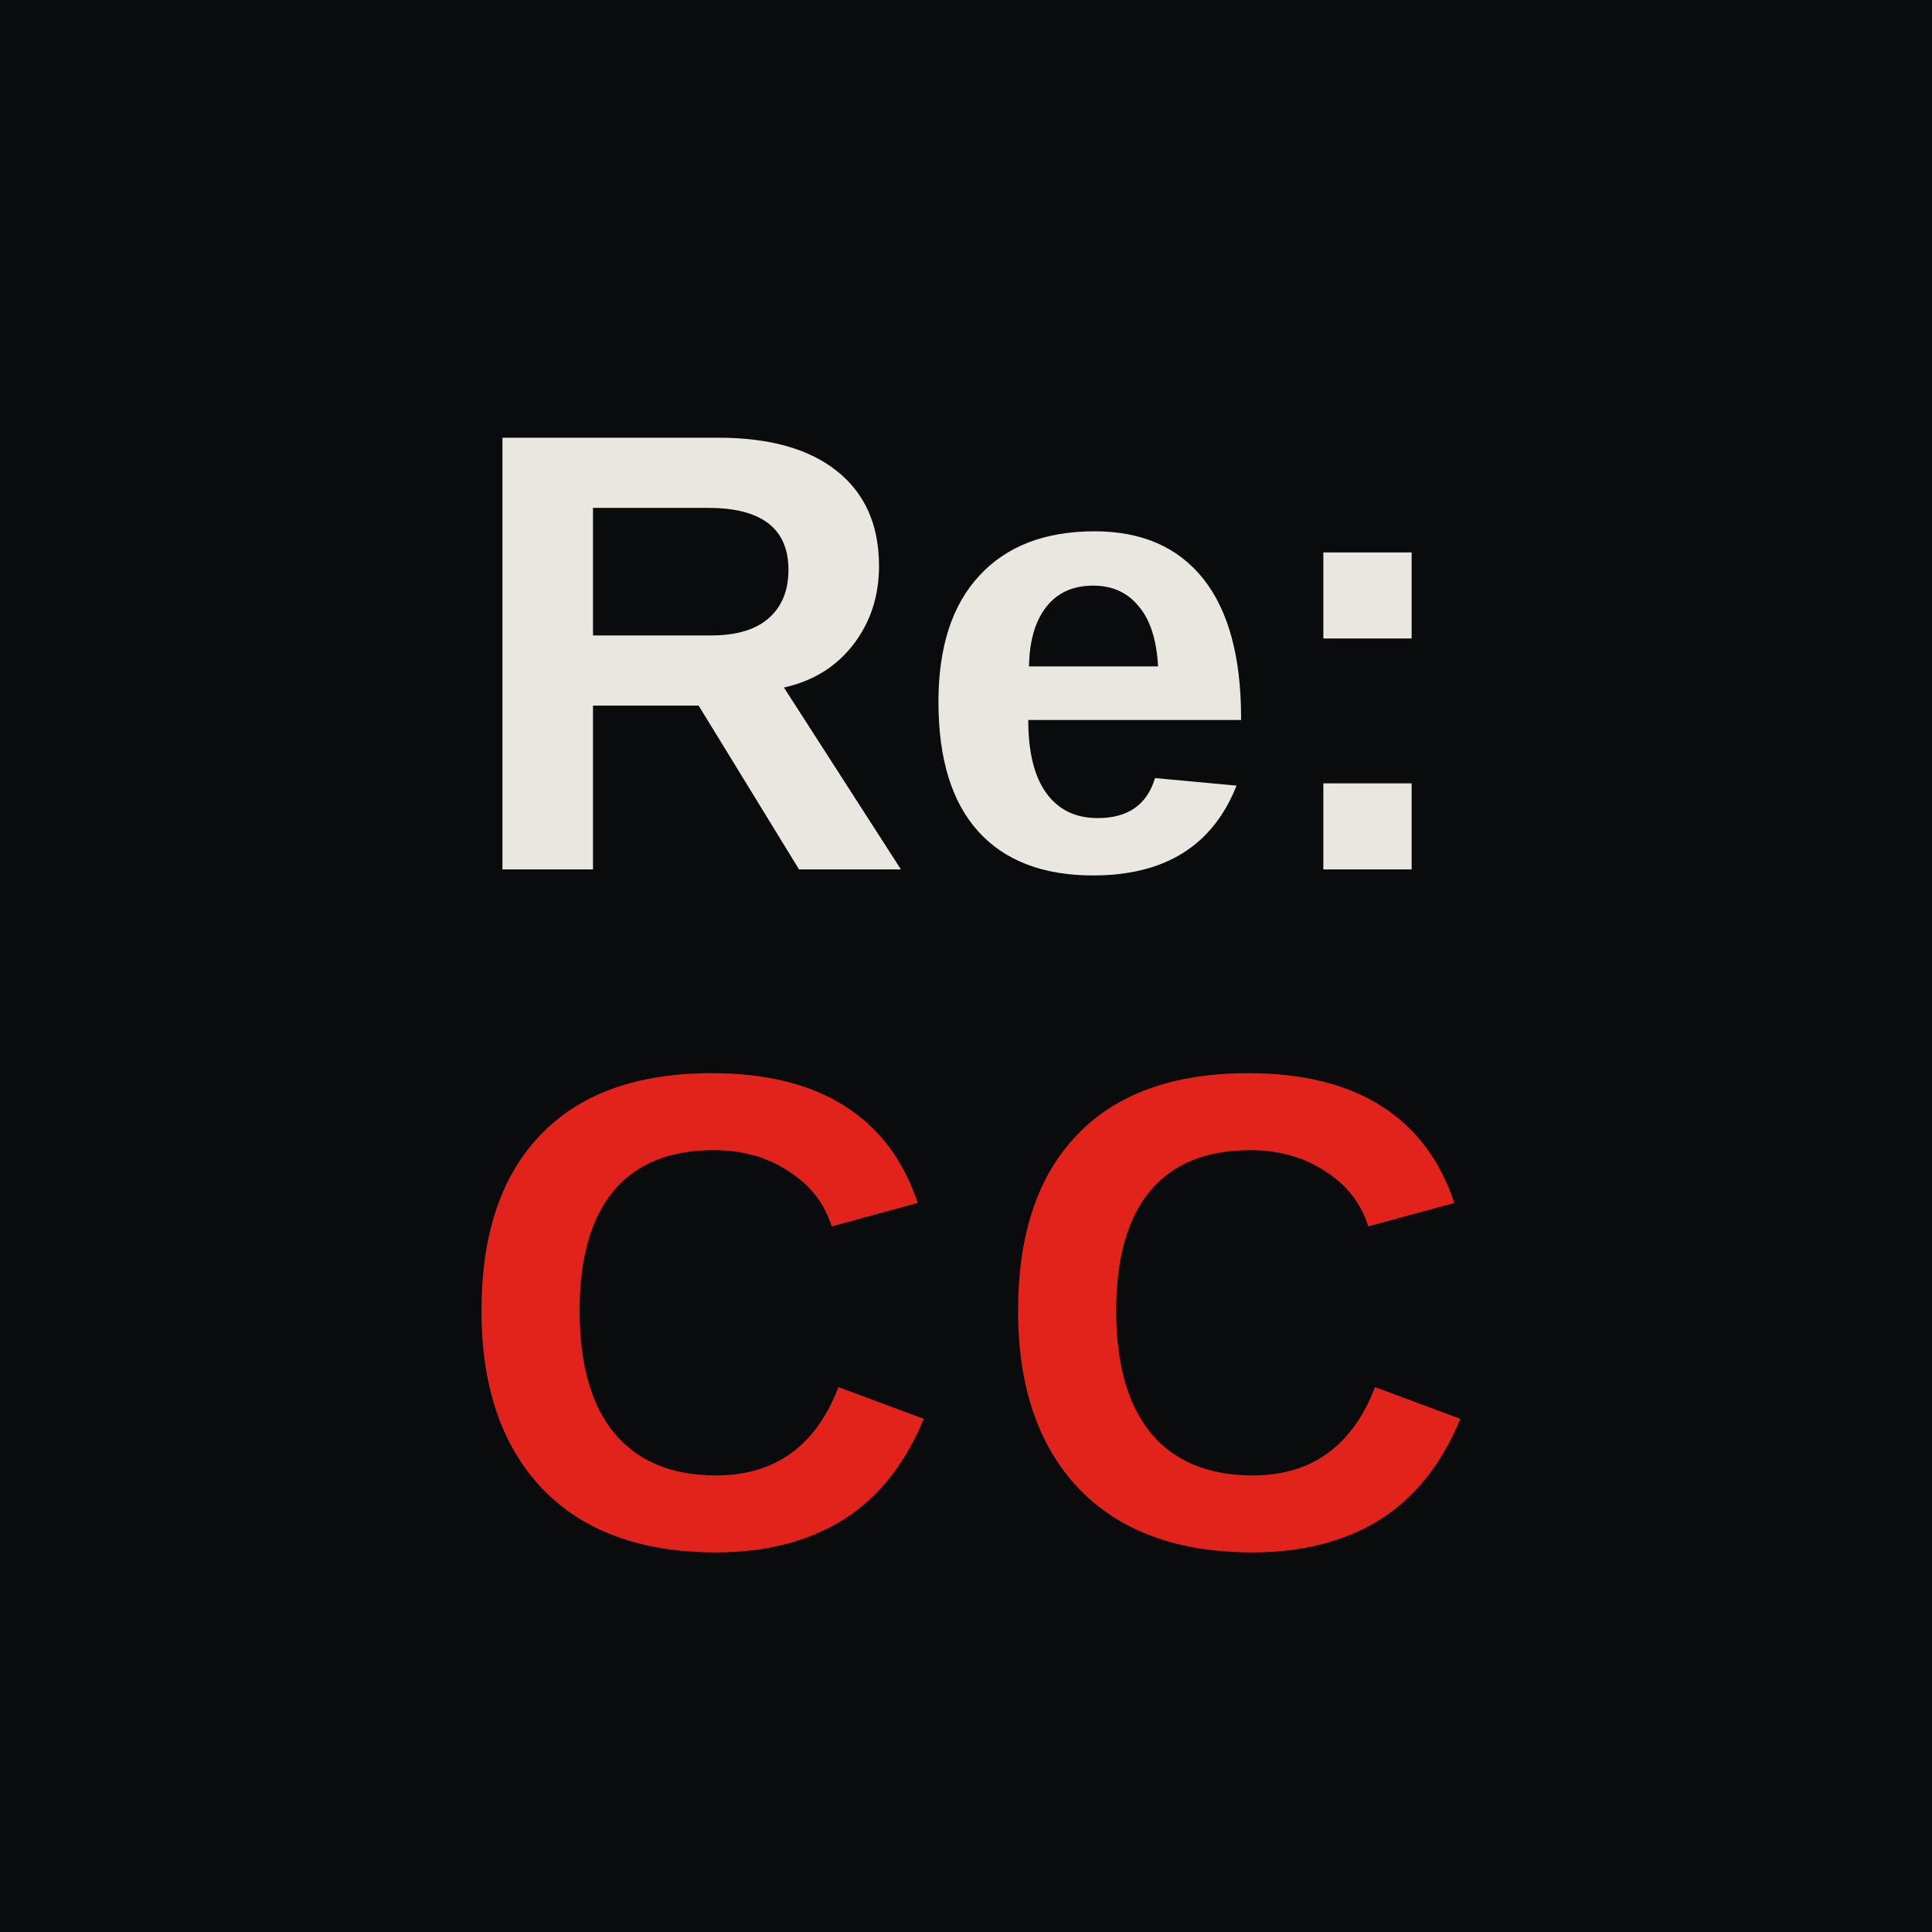
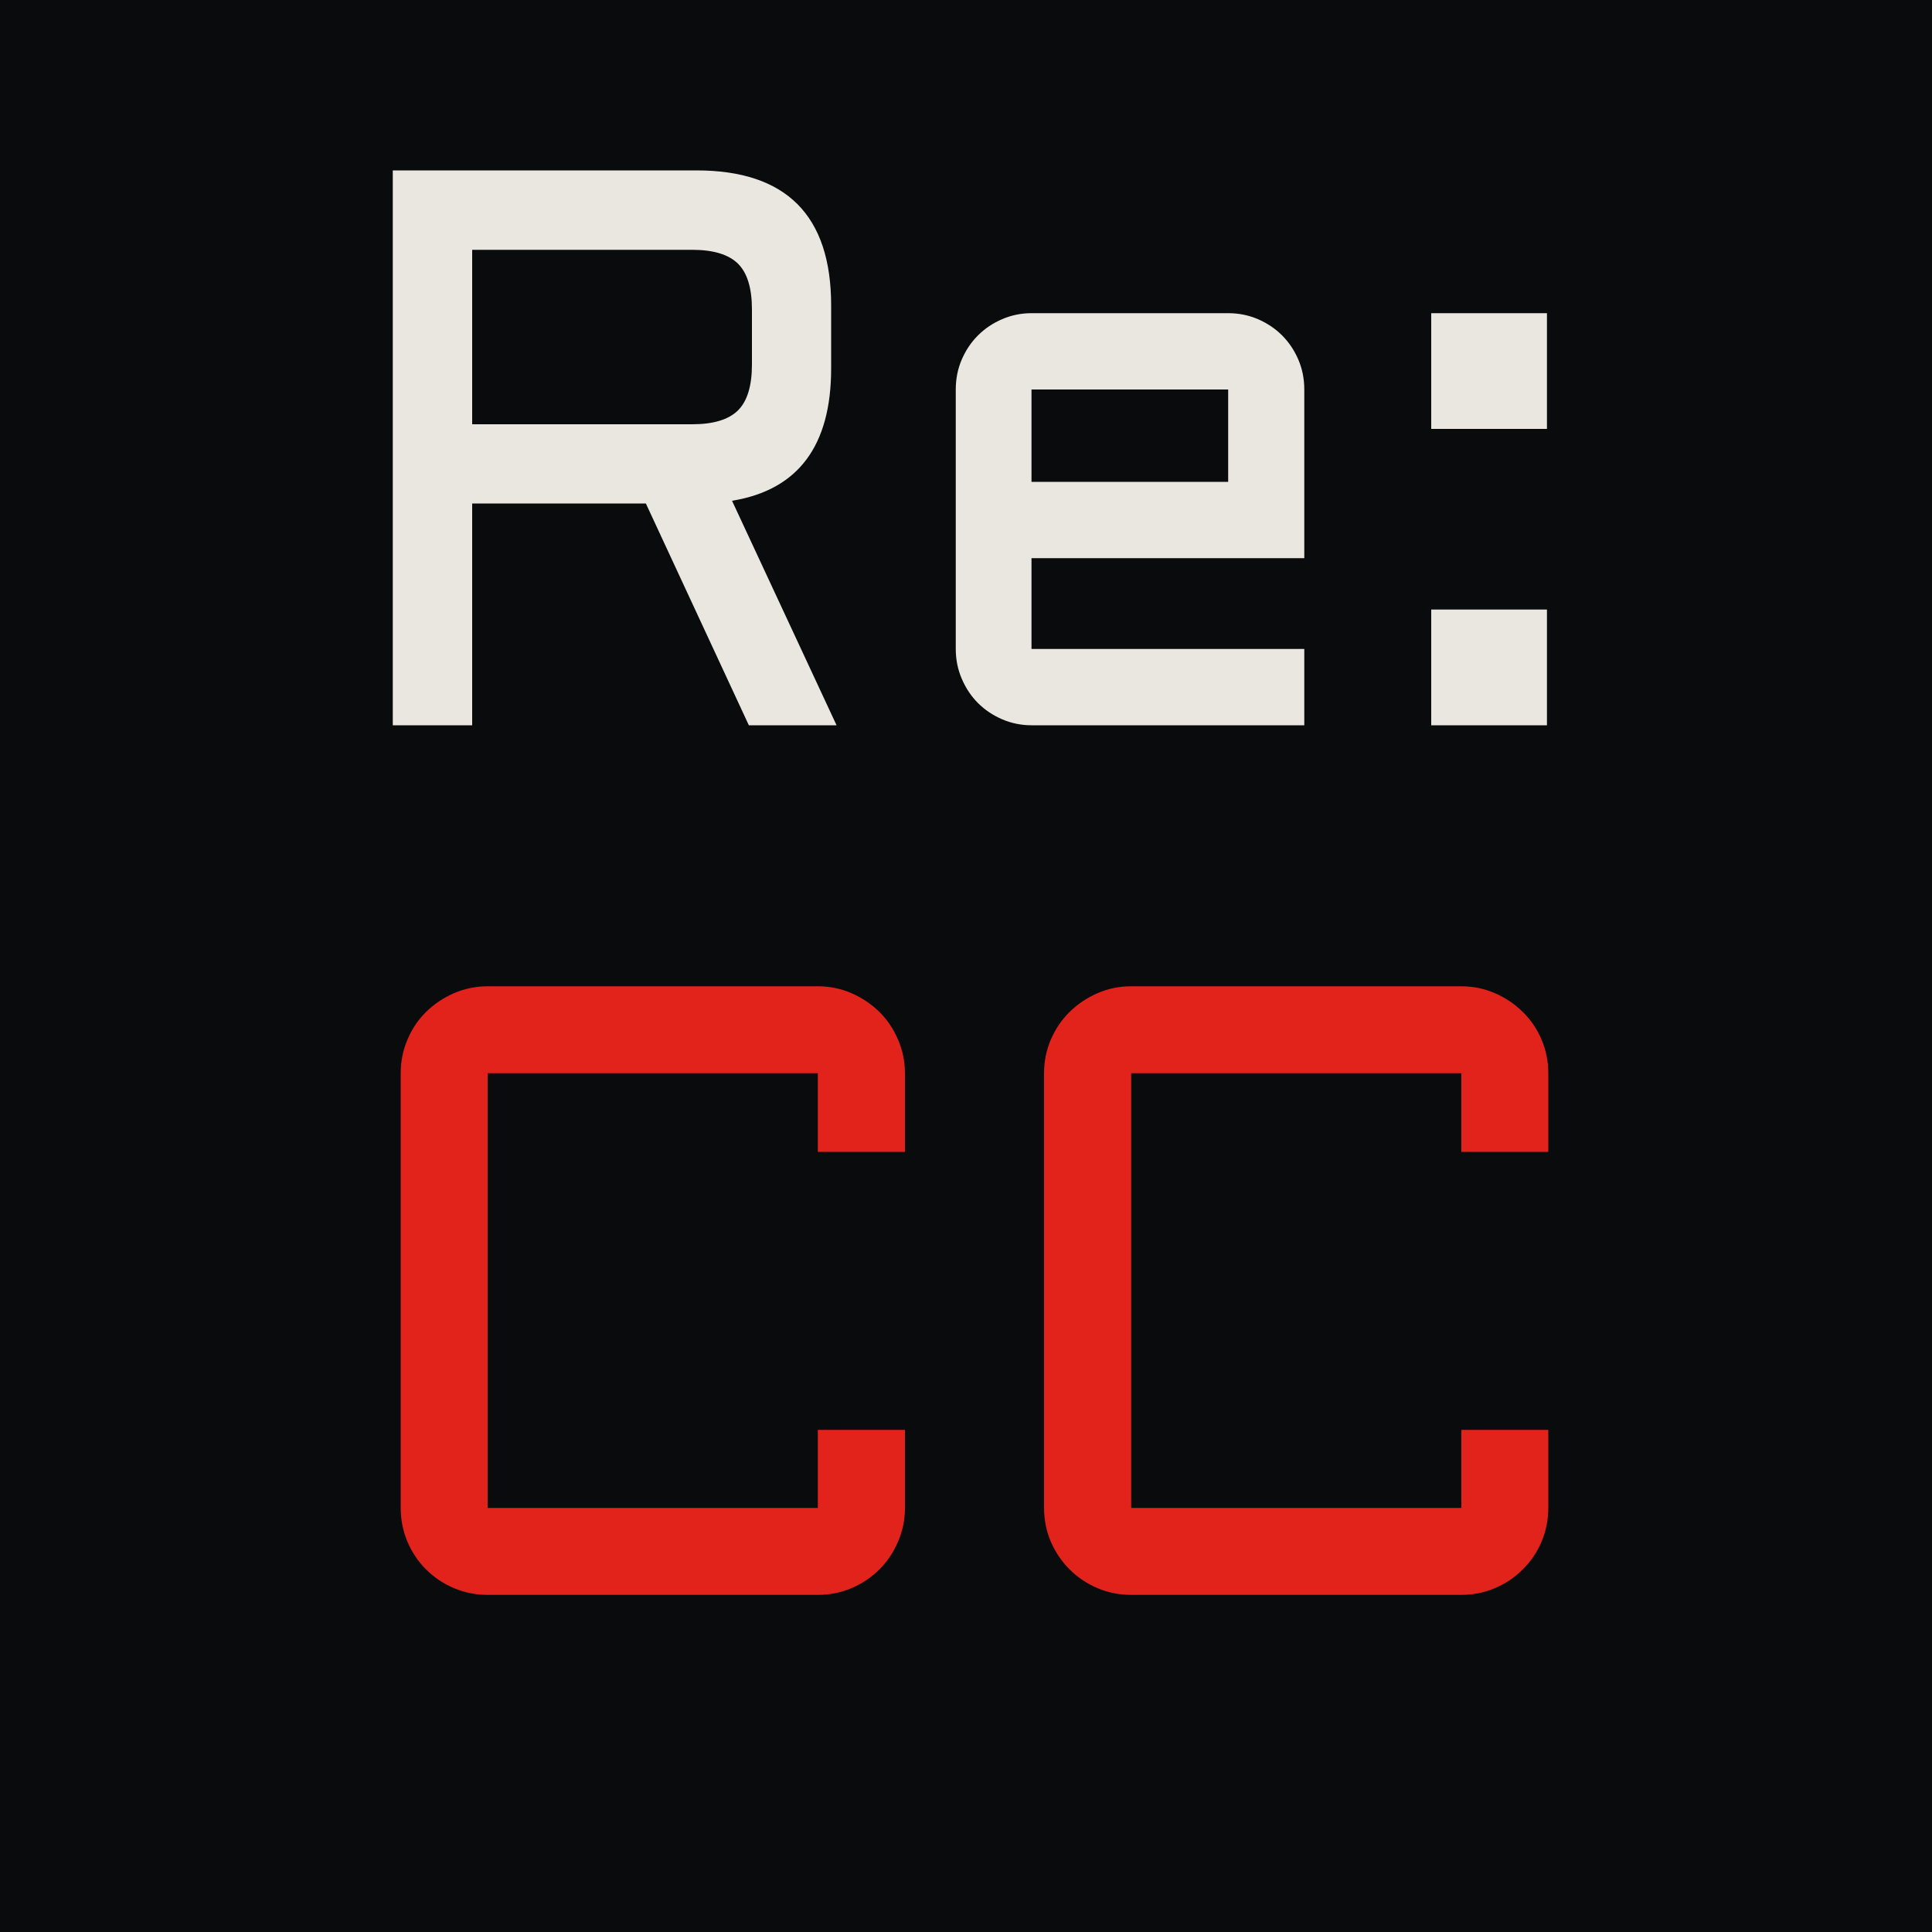
- <svg xmlns="http://www.w3.org/2000/svg" viewBox="0 0 40 40">
-   <rect width="40" height="40" fill="#0a0b0c" />
-   <text x="20" y="18" text-anchor="middle" font-family="Arial, Helvetica, sans-serif" font-weight="700" font-size="13" fill="#eae7e0">Re:</text>
-   <text x="20" y="32" text-anchor="middle" font-family="Arial, Helvetica, sans-serif" font-weight="700" font-size="14" letter-spacing="1" fill="#e2231c">CC</text>
+ <svg xmlns="http://www.w3.org/2000/svg" viewBox="0 0 100 100">
+   <rect width="100" height="100" fill="#0a0b0c" />
+   <path d="M43.02 15.81L43.02 19.07Q43.02 25.08 37.89 25.92L37.89 25.92L43.30 37.54L38.76 37.54L33.43 26.06L24.44 26.06L24.44 37.54L20.33 37.54L20.33 8.82L36.05 8.82Q43.02 8.82 43.02 15.81L43.02 15.81ZM24.44 12.93L24.44 21.96L35.83 21.96Q37.47 21.96 38.20 21.24Q38.92 20.52 38.92 18.87L38.92 18.87L38.92 16.01Q38.92 14.37 38.20 13.65Q37.47 12.93 35.83 12.93L35.83 12.93L24.44 12.93ZM67.51 20.16L67.51 28.89L53.39 28.89L53.39 33.59L67.51 33.59L67.51 37.54L53.39 37.54Q52.59 37.54 51.87 37.23Q51.15 36.92 50.62 36.39Q50.09 35.86 49.78 35.13Q49.47 34.41 49.47 33.59L49.47 33.59L49.47 20.16Q49.47 19.33 49.78 18.61Q50.09 17.89 50.62 17.36Q51.15 16.83 51.87 16.52Q52.59 16.21 53.39 16.21L53.39 16.21L63.57 16.21Q64.39 16.21 65.11 16.52Q65.83 16.83 66.36 17.36Q66.89 17.89 67.20 18.61Q67.51 19.33 67.51 20.16L67.51 20.16ZM63.57 20.16L53.39 20.16L53.39 24.94L63.57 24.94L63.57 20.16ZM74.08 37.54L74.08 31.55L80.07 31.55L80.07 37.54L74.08 37.54ZM74.08 22.20L74.08 16.21L80.07 16.21L80.07 22.20L74.08 22.20Z" fill="#eae7e0" />
+   <path d="M20.74 78.05L20.74 55.55Q20.74 54.63 21.09 53.81Q21.44 52.98 22.05 52.38Q22.67 51.77 23.49 51.41Q24.32 51.05 25.24 51.05L25.24 51.05L42.33 51.05Q43.26 51.05 44.08 51.41Q44.90 51.77 45.52 52.38Q46.13 52.98 46.48 53.81Q46.84 54.63 46.84 55.55L46.84 55.55L46.84 59.62L42.33 59.62L42.33 55.55L25.24 55.55L25.24 78.05L42.33 78.05L42.33 74.01L46.84 74.01L46.84 78.05Q46.84 78.97 46.48 79.80Q46.13 80.62 45.52 81.23Q44.90 81.85 44.08 82.20Q43.26 82.55 42.33 82.55L42.33 82.55L25.24 82.55Q24.32 82.55 23.49 82.20Q22.67 81.85 22.05 81.23Q21.44 80.62 21.09 79.80Q20.74 78.97 20.74 78.05L20.74 78.05ZM54.04 78.05L54.04 55.55Q54.04 54.63 54.39 53.81Q54.75 52.98 55.36 52.38Q55.98 51.77 56.80 51.41Q57.62 51.05 58.55 51.05L58.55 51.05L75.64 51.05Q76.56 51.05 77.38 51.41Q78.21 51.77 78.82 52.38Q79.44 52.98 79.79 53.81Q80.14 54.63 80.14 55.55L80.14 55.55L80.14 59.62L75.64 59.62L75.64 55.55L58.55 55.55L58.55 78.05L75.64 78.05L75.64 74.01L80.14 74.01L80.14 78.05Q80.14 78.97 79.79 79.80Q79.44 80.62 78.82 81.23Q78.21 81.85 77.38 82.20Q76.56 82.55 75.64 82.55L75.64 82.55L58.55 82.55Q57.62 82.55 56.80 82.20Q55.98 81.85 55.36 81.23Q54.75 80.62 54.39 79.80Q54.04 78.97 54.04 78.05L54.04 78.05Z" fill="#e2231c" />
</svg>
